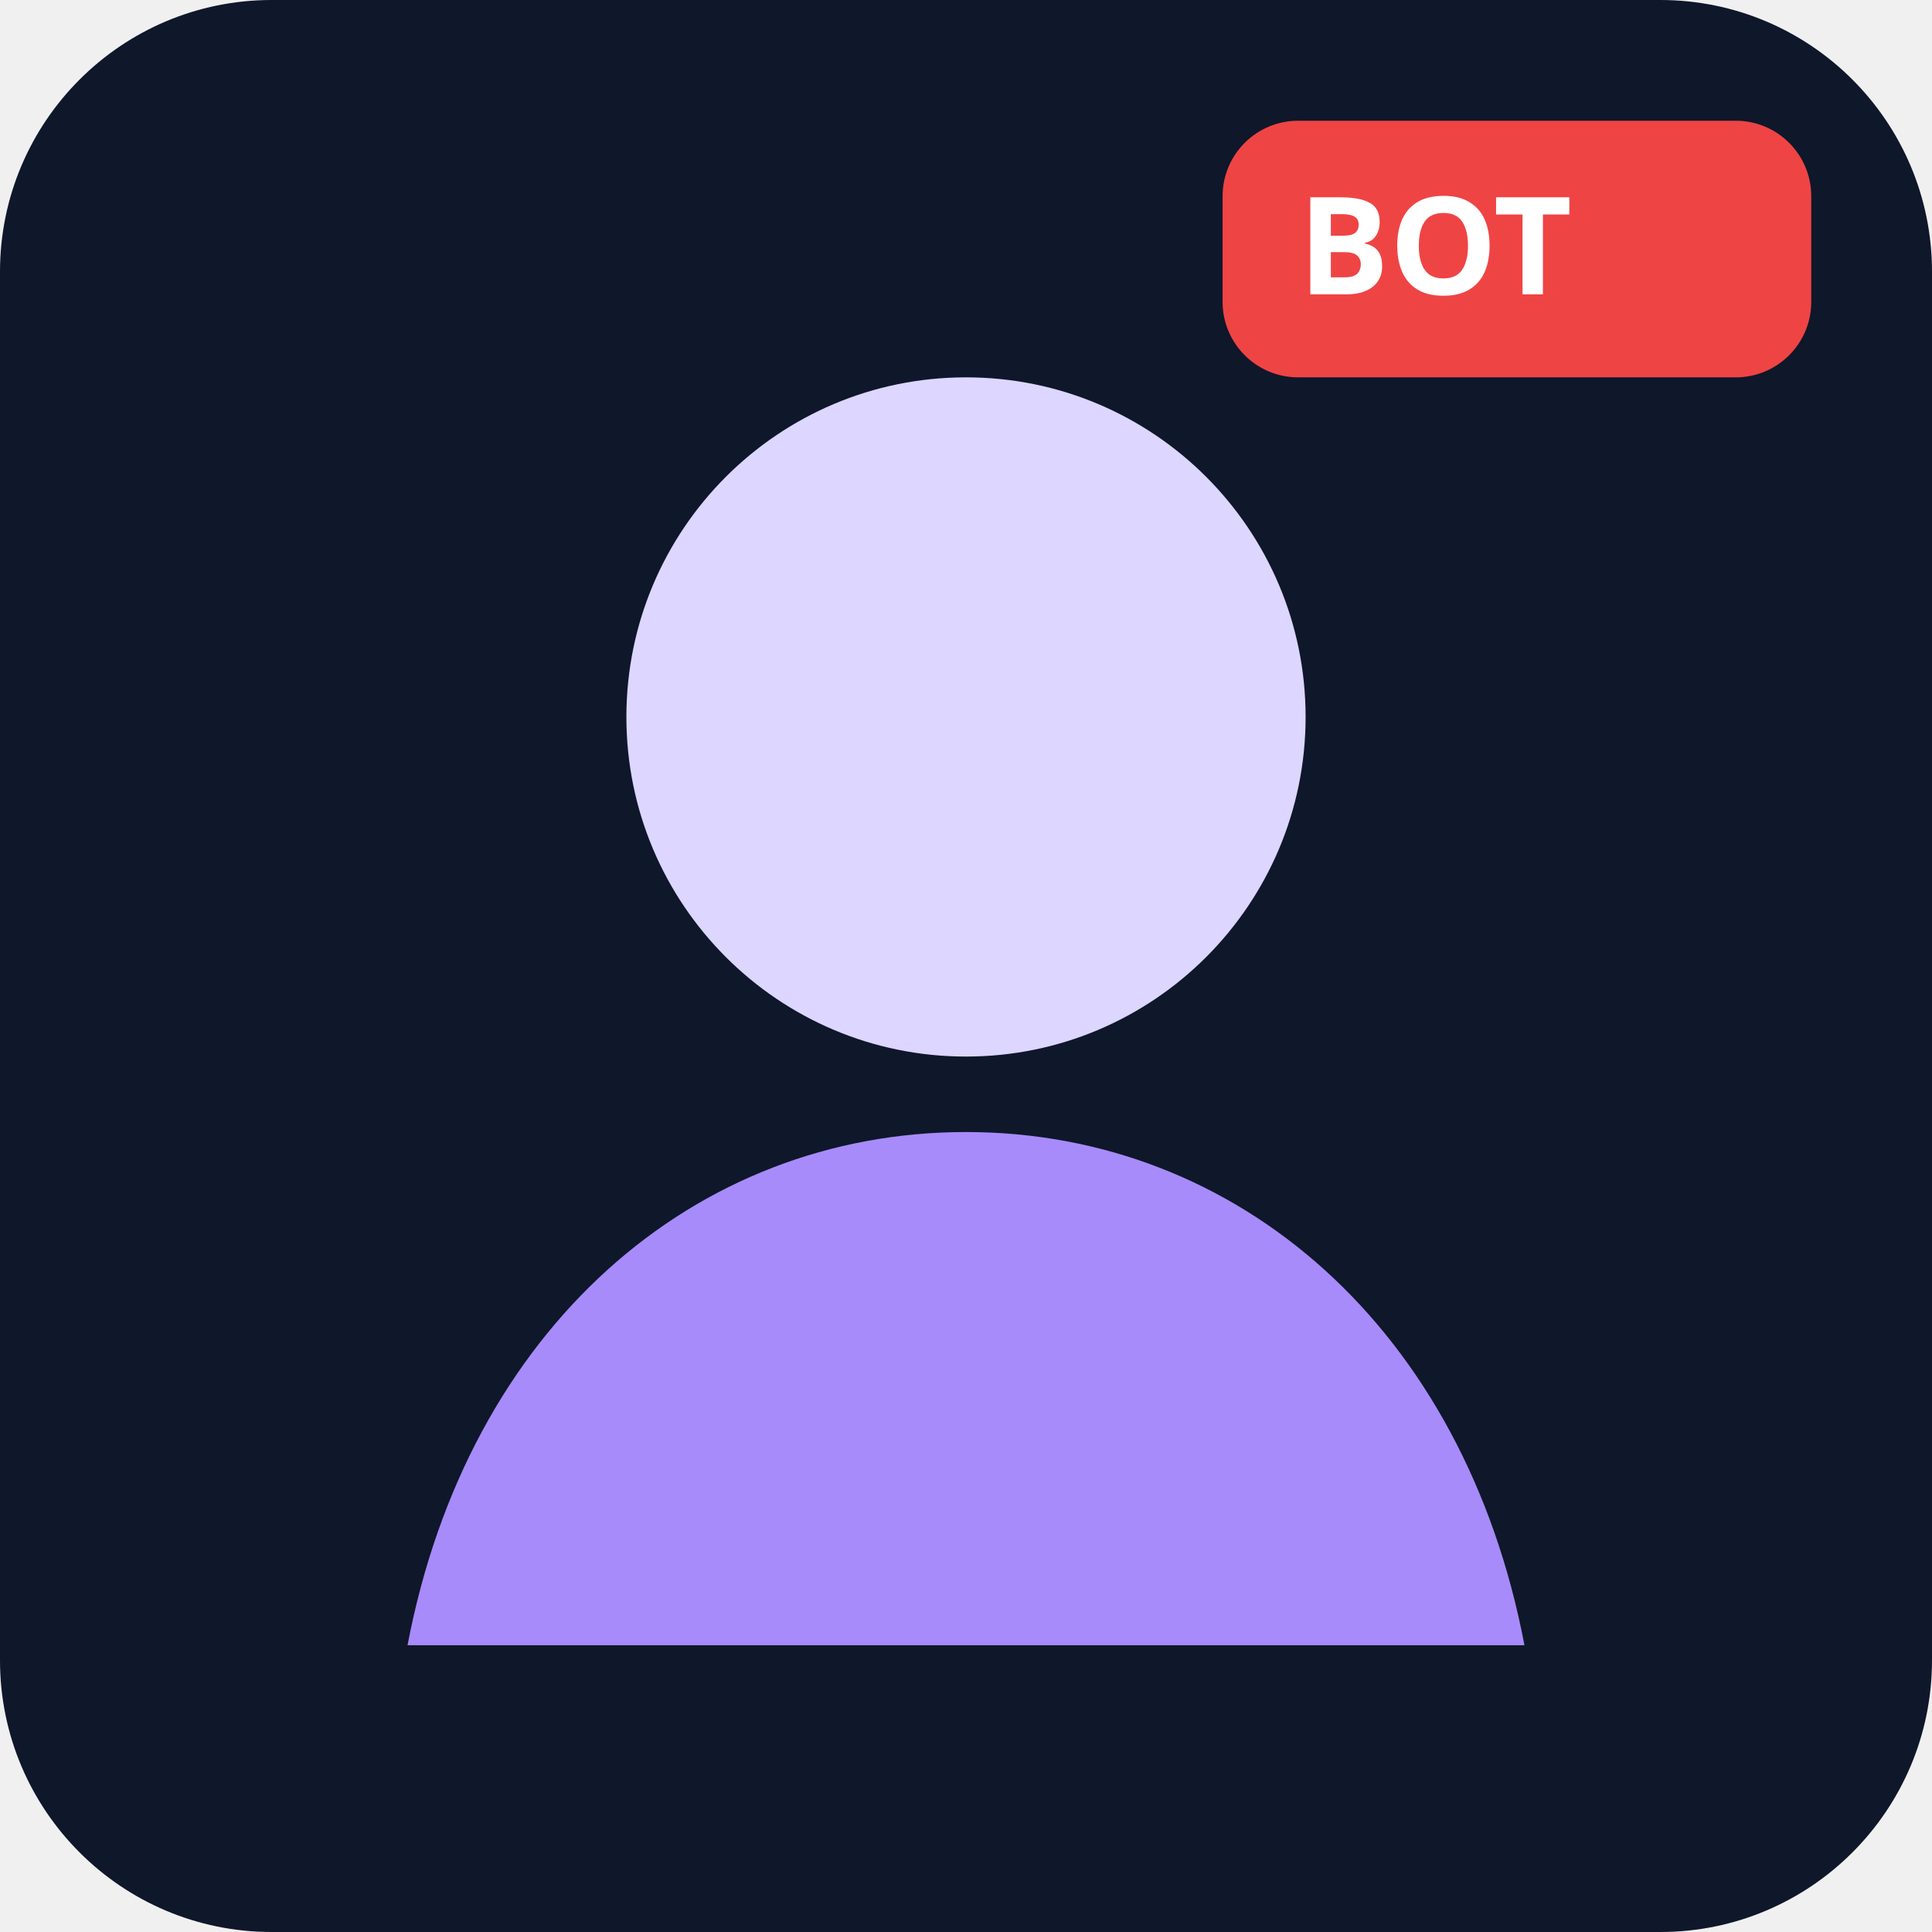
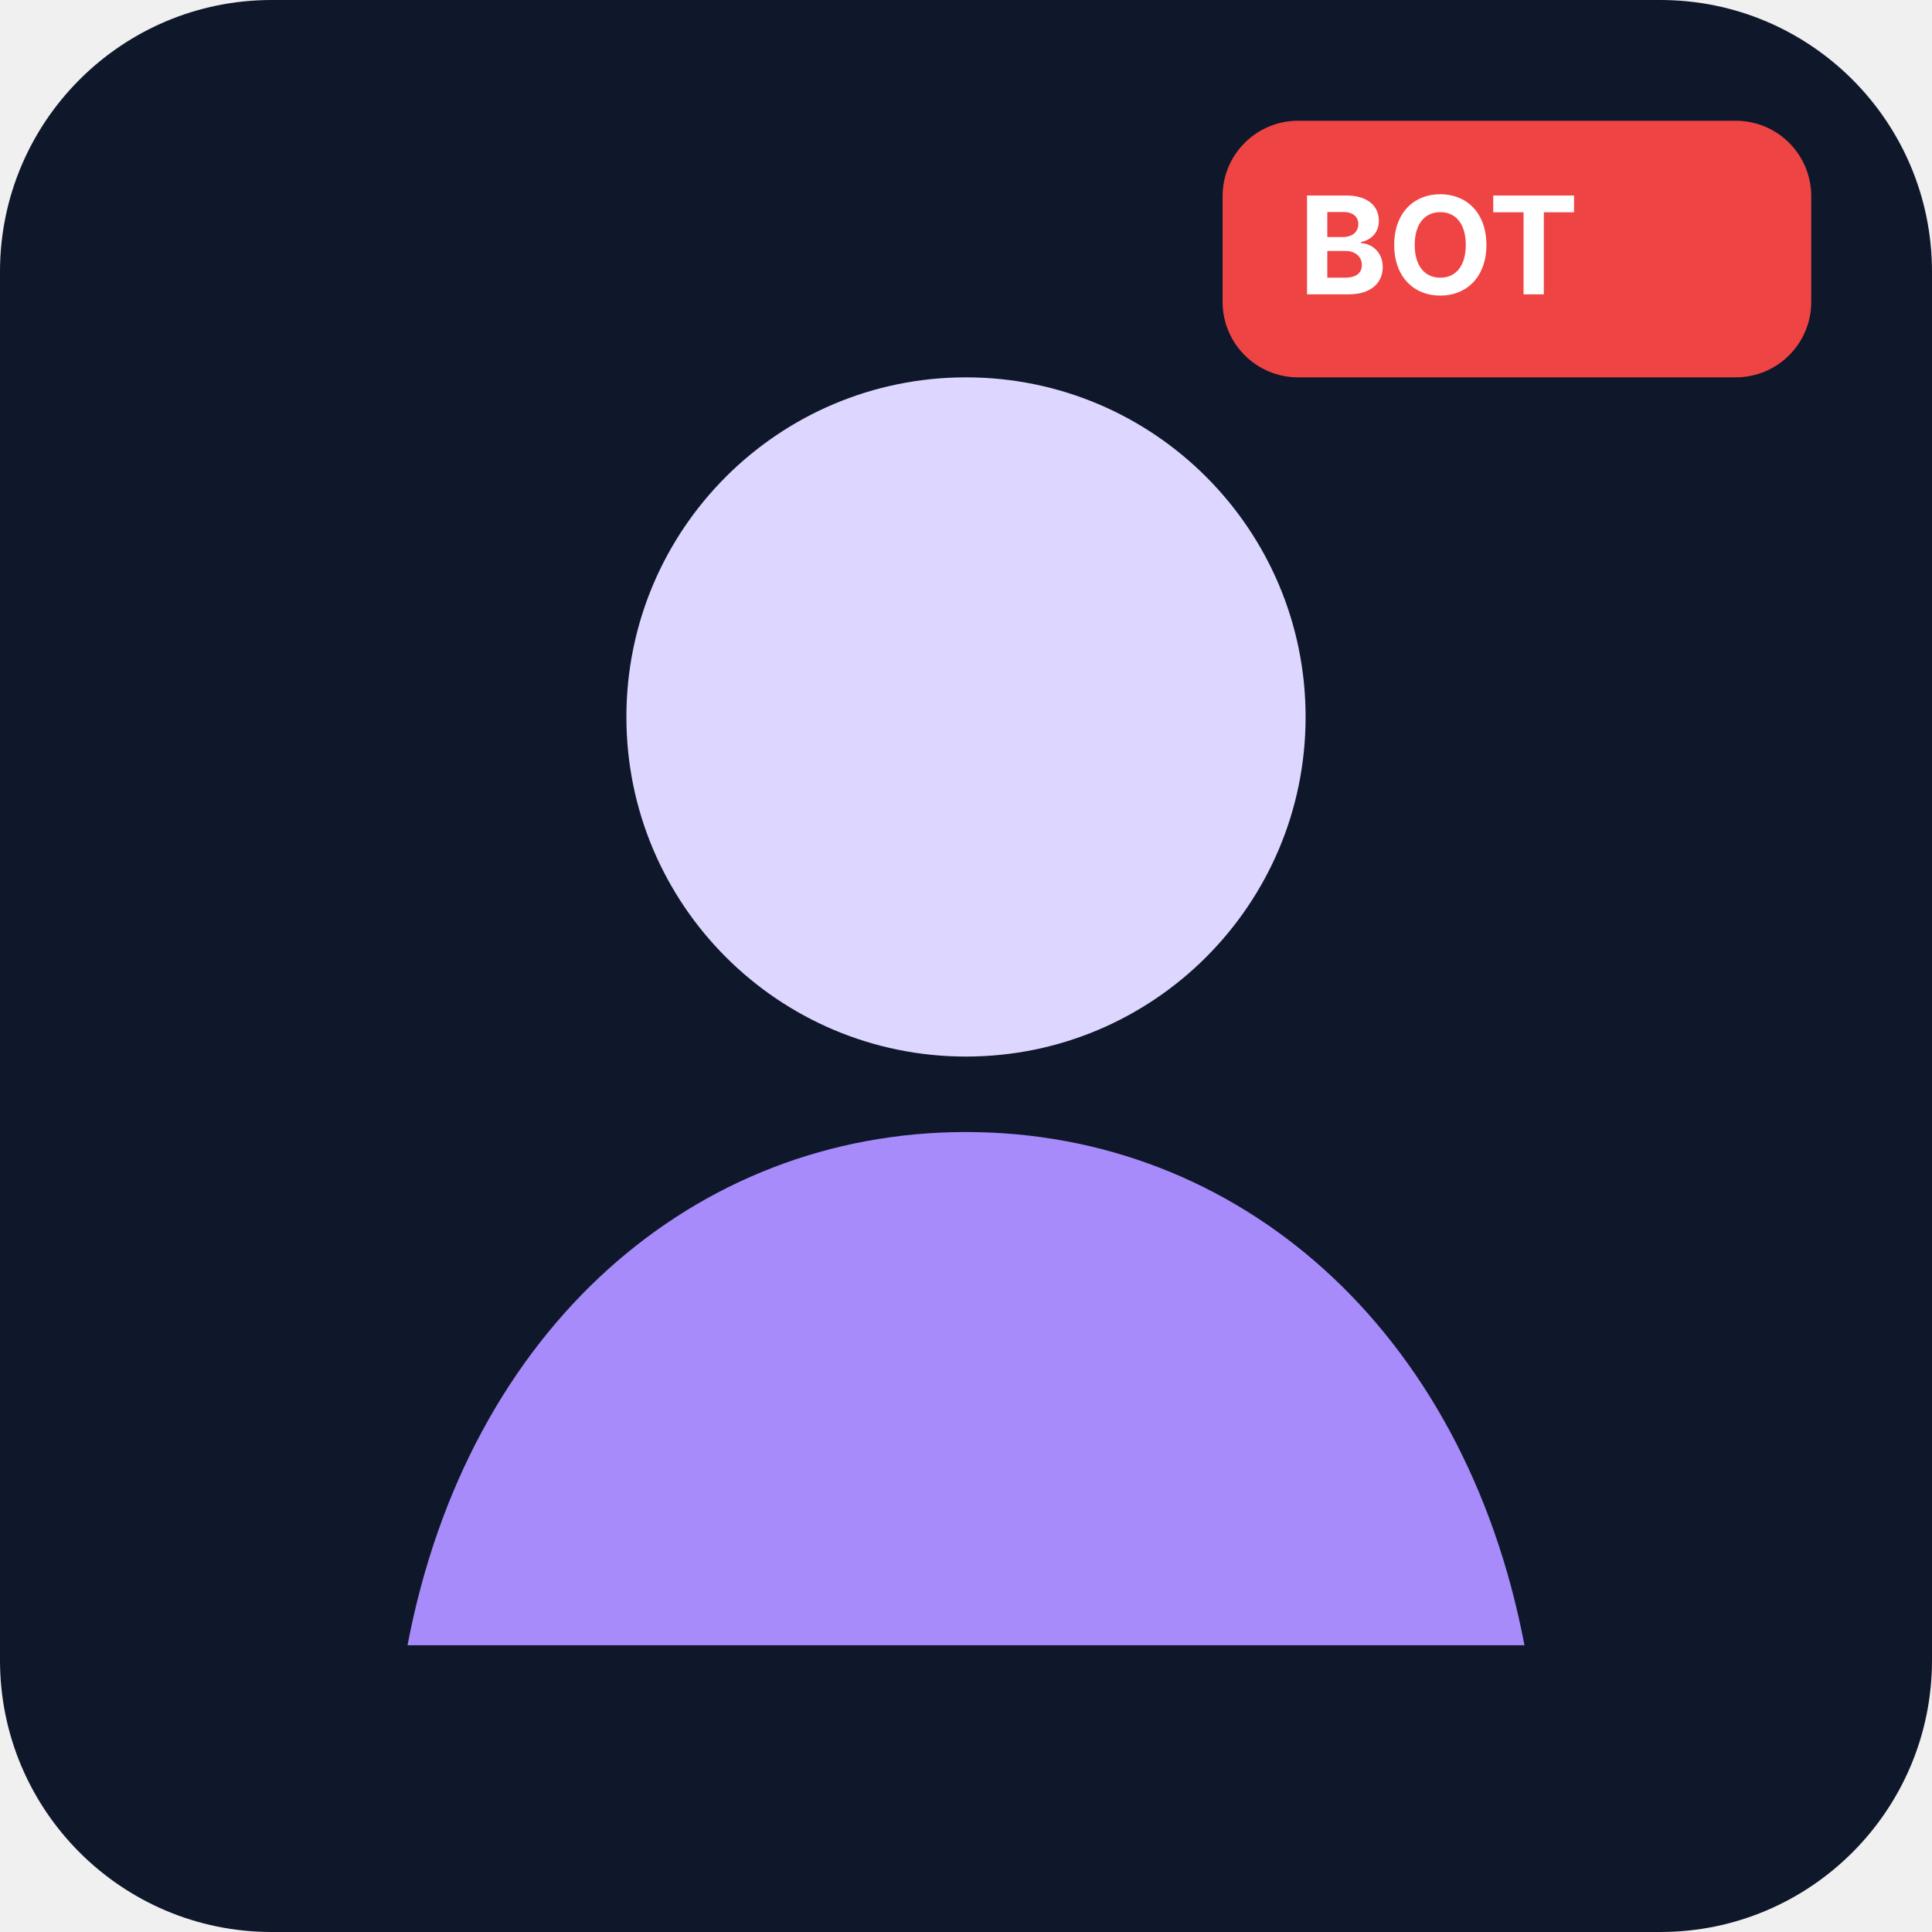
<svg xmlns="http://www.w3.org/2000/svg" width="256" height="256" viewBox="0 0 256 256" role="img" aria-labelledby="title desc">
  <rect width="256" height="256" rx="36" fill="#0f172a" />
  <circle cx="128" cy="95" r="45" fill="#ddd6fe" />
  <path d="M54 218c8-42 38-68 74-68s66 26 74 68" fill="#a78bfa" />
  <rect x="162" y="16" width="78" height="34" rx="10" fill="#ef4444" />
-   <text x="172" y="39" fill="#ffffff" font-size="18" font-weight="700" font-family="Verdana, sans-serif">BOT</text>
+   <text x="172" y="39" fill="#ffffff" font-size="18" font-weight="700" font-family="Inter, sans-serif">BOT</text>
</svg>
